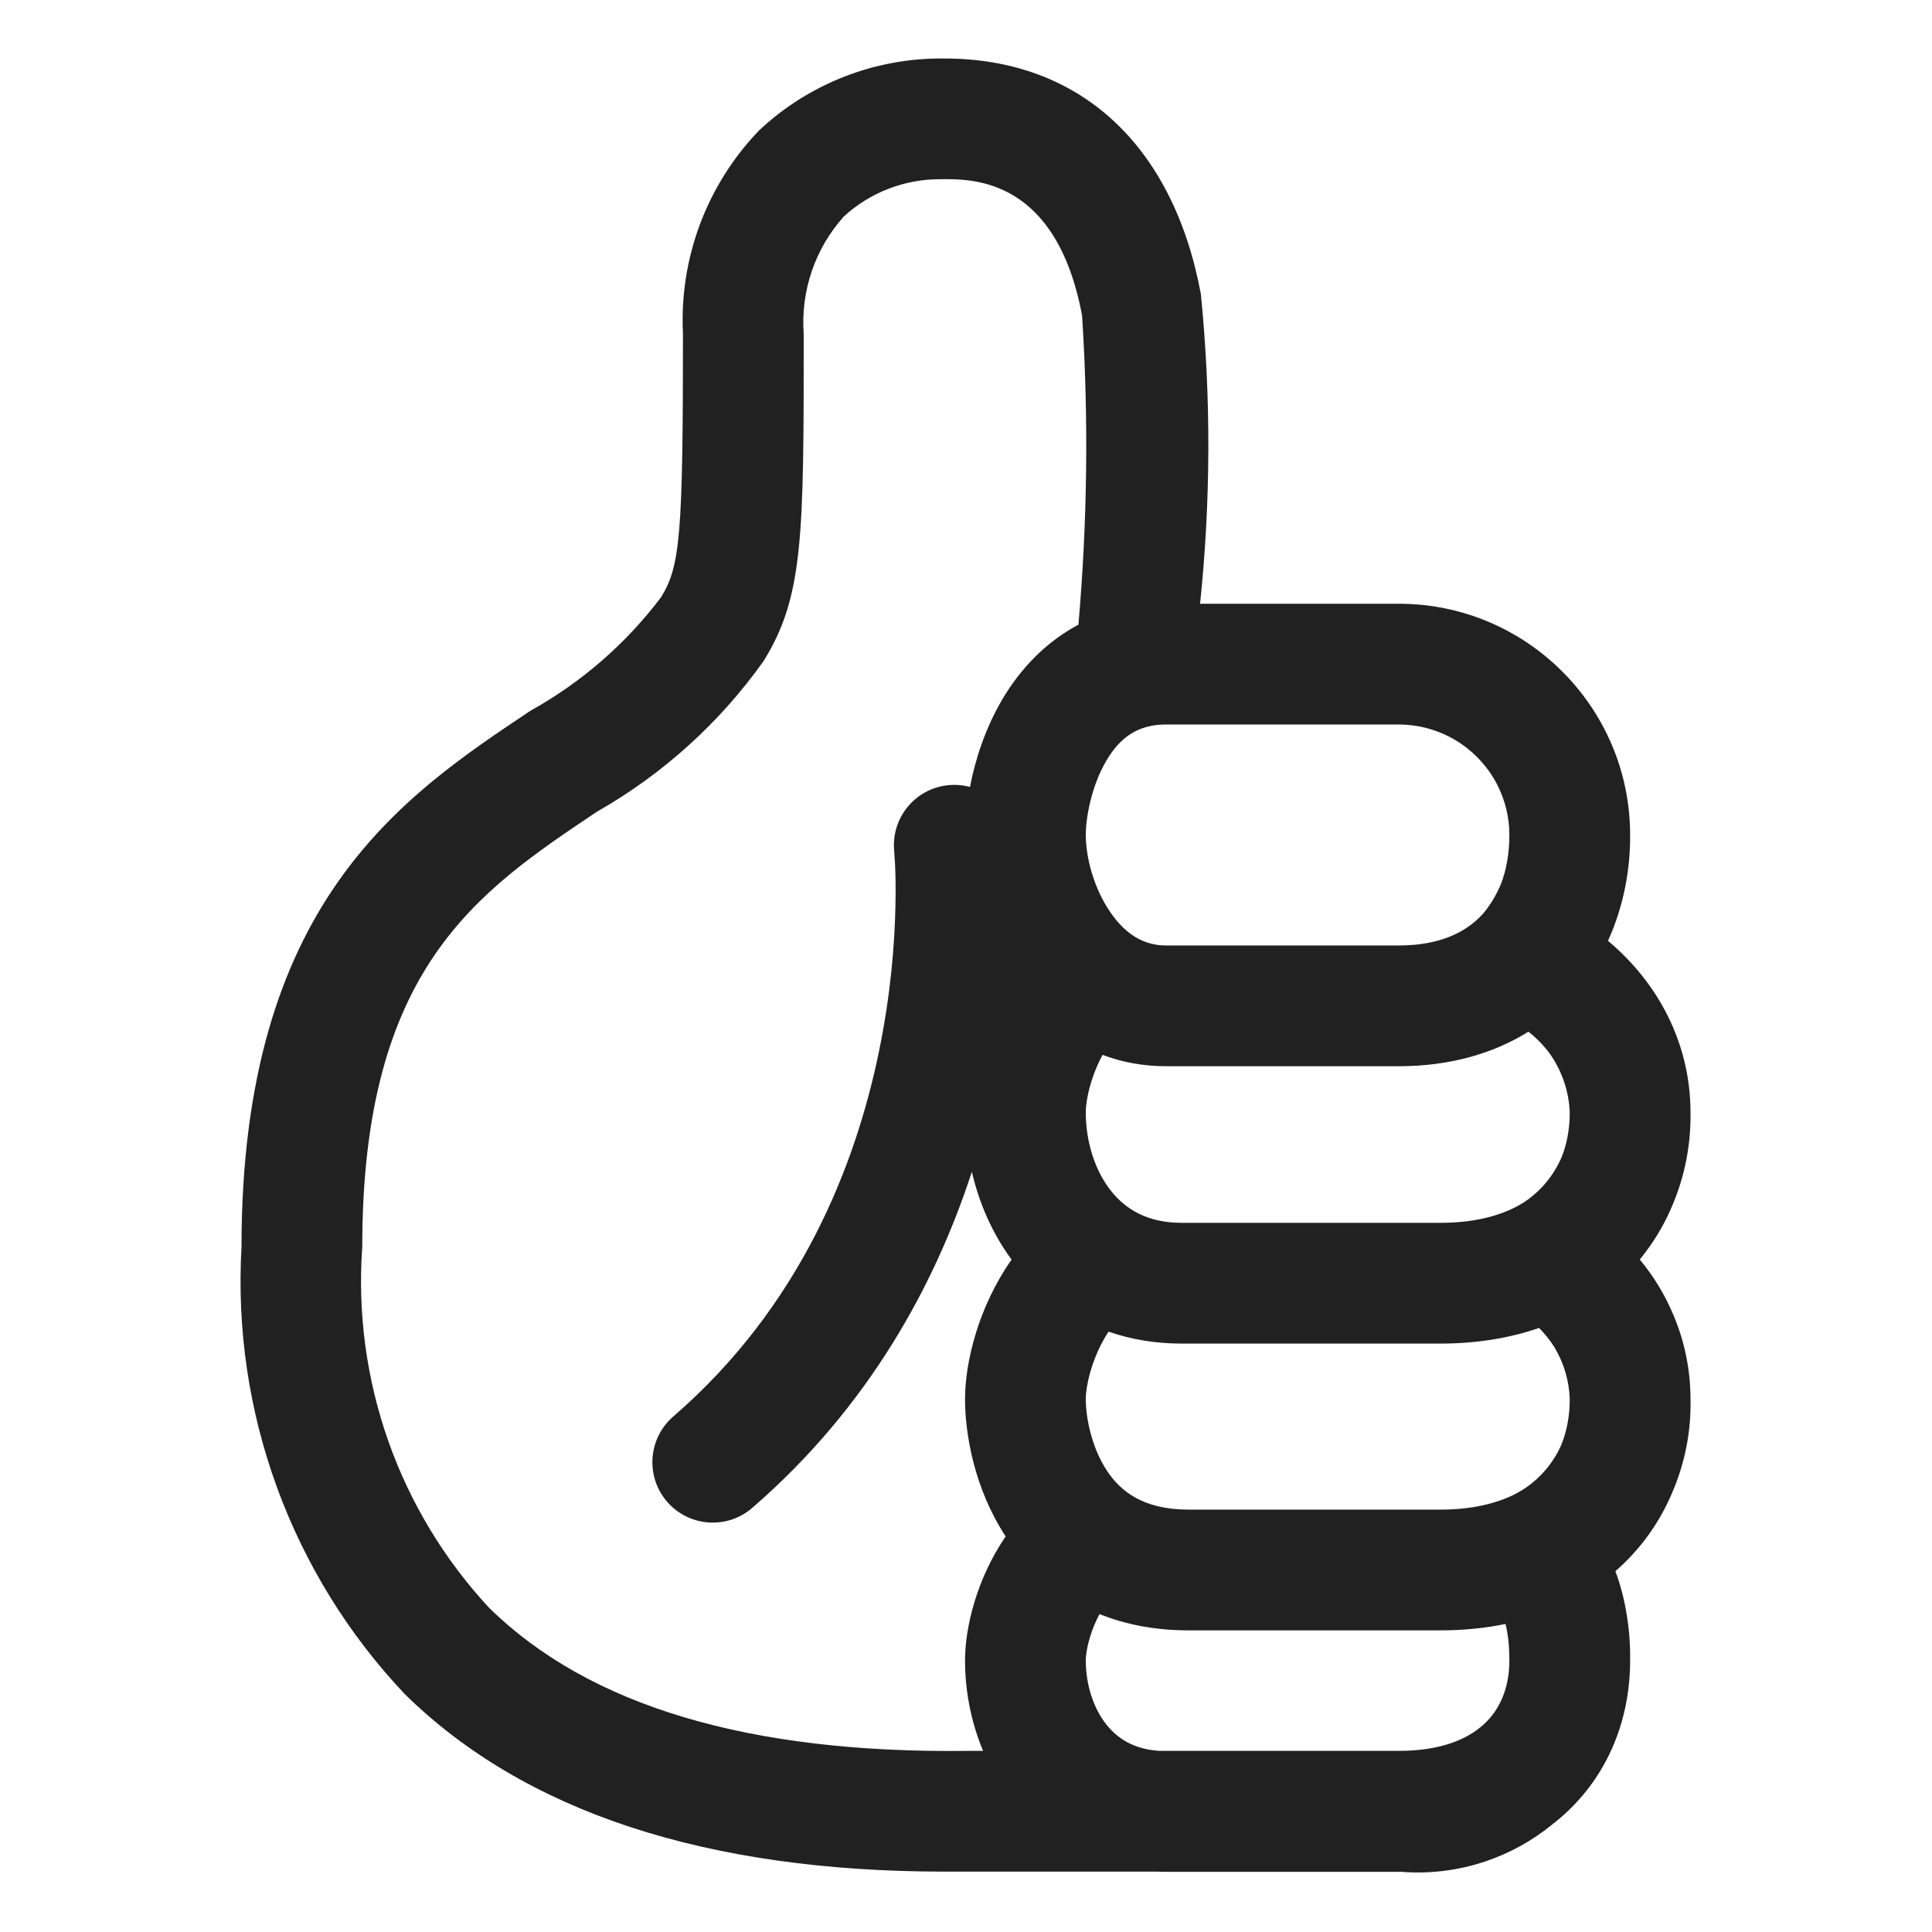
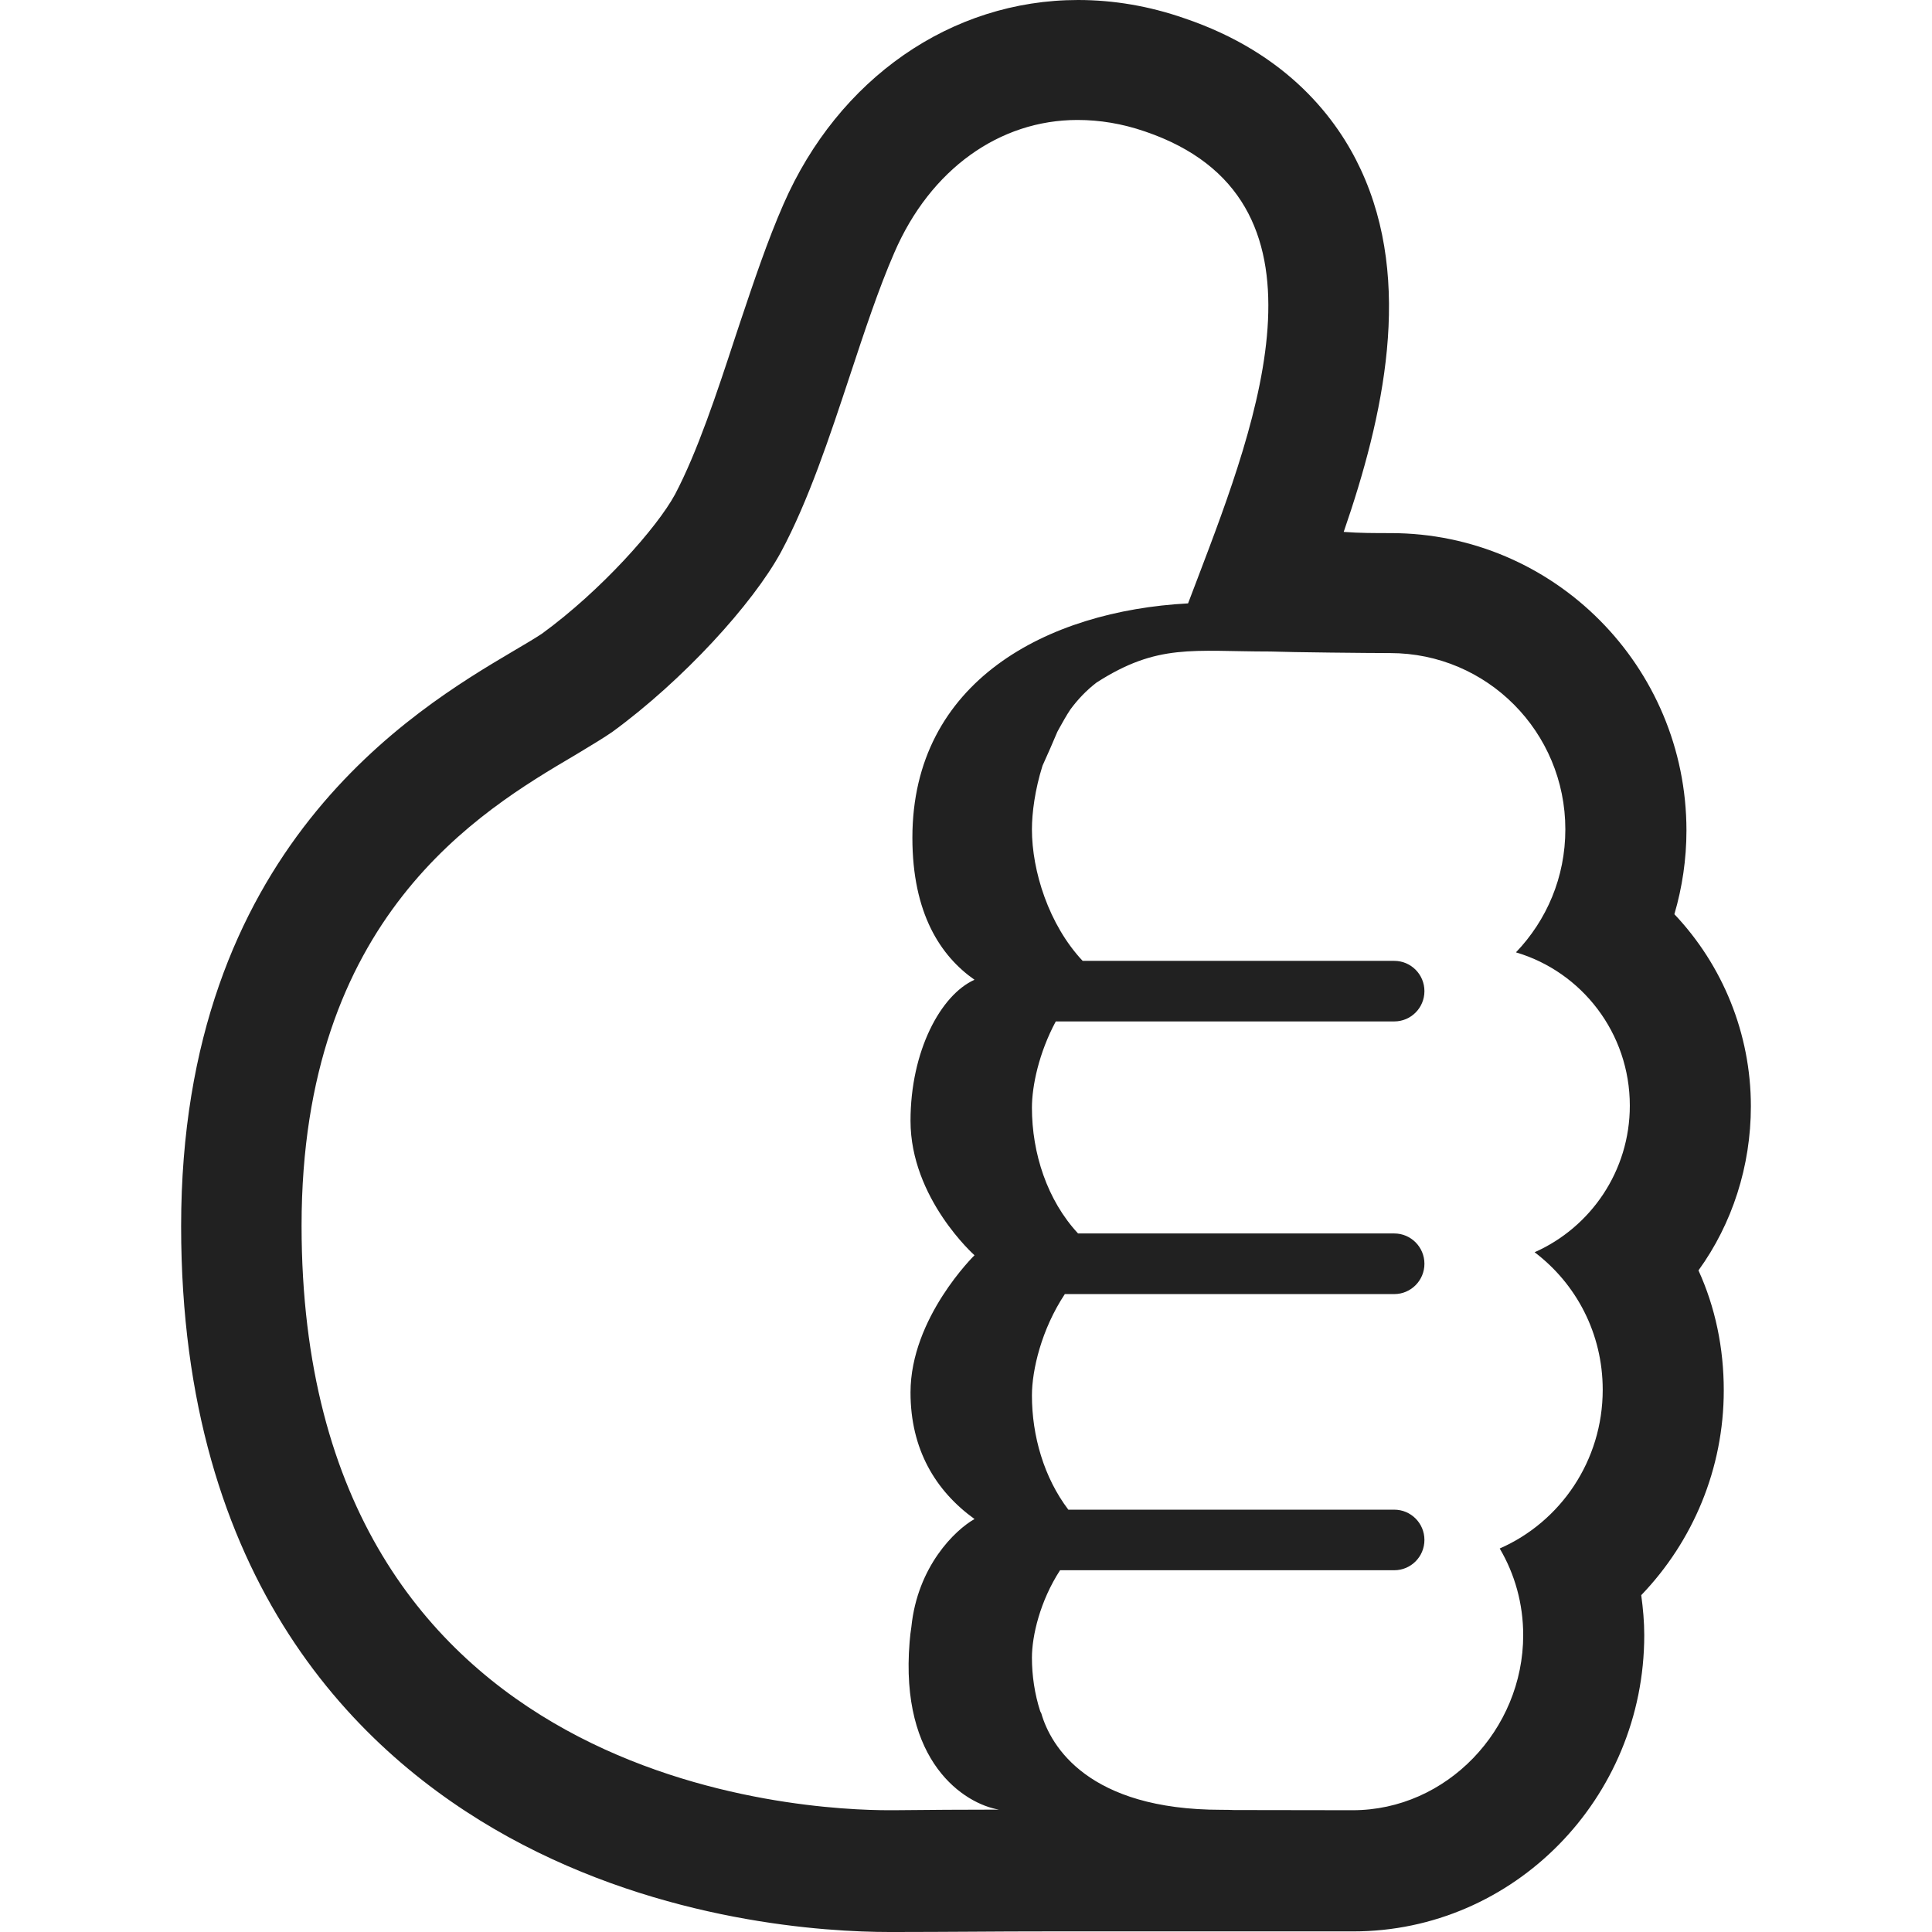
<svg xmlns="http://www.w3.org/2000/svg" viewBox="0 0 32 32" fill="none">
-   <path d="M6.7 28.055C5.77 27.07 5.051 25.906 4.587 24.634C4.122 23.361 3.923 22.007 4 20.655C4 14.964 6.653 13.195 8.785 11.773L8.786 11.772C9.63 11.303 10.367 10.663 10.949 9.892C11.268 9.379 11.312 8.849 11.312 5.53C11.281 4.912 11.377 4.293 11.594 3.713C11.812 3.133 12.145 2.604 12.575 2.158C13.405 1.38 14.505 0.954 15.643 0.969C17.874 0.969 19.428 2.388 19.89 4.869C20.06 6.575 20.055 8.295 19.877 10H23.17C25.282 10 27 11.718 27 13.83C27.002 14.115 26.976 14.399 26.921 14.678C26.86 14.991 26.765 15.295 26.633 15.583C27.455 16.27 28 17.272 28 18.424L28 18.43C28.008 18.951 27.908 19.465 27.71 19.941C27.594 20.224 27.442 20.493 27.253 20.742C27.223 20.783 27.192 20.823 27.16 20.862C27.393 21.142 27.581 21.454 27.719 21.785C27.899 22.212 28 22.68 28 23.174C28.012 23.711 27.906 24.244 27.691 24.736L27.681 24.76C27.5 25.176 27.241 25.56 26.9 25.891C26.853 25.937 26.805 25.981 26.756 26.024C26.841 26.251 26.904 26.493 26.944 26.748C26.985 26.996 27.004 27.248 27 27.5V27.502C27 28.43 26.67 29.329 25.973 29.993C25.89 30.073 25.802 30.148 25.711 30.218C25.384 30.486 25.01 30.693 24.608 30.829C24.157 30.981 23.68 31.041 23.206 31.003L23.17 31.003H19.312C19.26 31.003 19.209 31.002 19.157 31H15.649C11.7 31 8.687 30.012 6.7 28.055ZM16.031 29H16.283C16.08 28.516 15.984 27.998 15.984 27.502C15.984 26.966 16.171 26.158 16.657 25.448C16.132 24.647 15.984 23.74 15.984 23.174C15.984 22.574 16.198 21.656 16.755 20.863C16.431 20.423 16.216 19.922 16.097 19.409C15.494 21.256 14.406 23.291 12.46 24.975C12.042 25.337 11.411 25.291 11.049 24.873C10.688 24.455 10.734 23.824 11.151 23.462C13.245 21.652 14.167 19.326 14.56 17.408C14.757 16.452 14.819 15.611 14.831 15.013C14.838 14.715 14.832 14.478 14.825 14.32C14.821 14.241 14.817 14.182 14.814 14.145C14.813 14.126 14.812 14.113 14.811 14.105L14.811 14.099C14.756 13.55 15.156 13.06 15.706 13.005C15.83 12.993 15.951 13.004 16.066 13.034C16.154 12.574 16.322 12.059 16.601 11.584C16.884 11.105 17.298 10.646 17.862 10.347C18.011 8.645 18.032 6.934 17.923 5.229C17.5 2.962 16.123 2.966 15.622 2.968L15.587 2.968C14.992 2.963 14.416 3.183 13.977 3.585C13.741 3.848 13.56 4.156 13.446 4.49C13.332 4.825 13.286 5.179 13.312 5.531C13.312 8.873 13.312 9.882 12.646 10.951C11.922 11.969 10.985 12.817 9.9 13.437L9.893 13.441C7.896 14.776 6 16.042 6 20.656C5.922 21.742 6.068 22.833 6.429 23.861C6.79 24.888 7.359 25.831 8.1 26.629C9.76 28.261 12.416 29.046 16.031 29ZM23.171 29C23.86 29 24.375 28.808 24.68 28.454C24.881 28.218 25 27.898 25 27.502C25 27.251 24.975 27.054 24.936 26.898C24.596 26.968 24.235 27.004 23.856 27.004H19.688C19.126 27.004 18.635 26.905 18.212 26.734C18.18 26.793 18.151 26.854 18.125 26.917C18.017 27.175 17.984 27.4 17.984 27.502C17.984 27.914 18.116 28.307 18.335 28.576C18.519 28.801 18.788 28.975 19.206 29H23.171ZM25.492 21.995C24.998 22.166 24.448 22.254 23.856 22.254H19.571C19.132 22.254 18.727 22.184 18.361 22.056C18.275 22.187 18.202 22.329 18.143 22.477C18.023 22.777 17.984 23.041 17.984 23.174C17.984 23.465 18.073 23.965 18.334 24.359C18.557 24.696 18.928 25.004 19.688 25.004H23.856C24.377 25.004 24.776 24.904 25.077 24.756C25.354 24.617 25.588 24.403 25.751 24.138C25.788 24.08 25.82 24.019 25.849 23.957C25.946 23.73 26 23.468 26 23.174C25.99 22.871 25.903 22.576 25.747 22.316L25.736 22.298C25.667 22.191 25.585 22.09 25.492 21.995ZM25.794 19.313C25.82 19.266 25.844 19.217 25.865 19.168C25.952 18.95 26 18.701 26 18.424C25.986 18.078 25.873 17.744 25.675 17.46C25.577 17.325 25.456 17.199 25.316 17.088C24.717 17.461 23.988 17.66 23.17 17.66H19.312C18.927 17.66 18.577 17.591 18.262 17.472C18.224 17.541 18.19 17.613 18.159 17.686C18.027 18.001 17.984 18.283 17.984 18.424C17.984 18.92 18.14 19.397 18.405 19.729C18.649 20.034 19.012 20.254 19.571 20.254H23.856C24.477 20.254 24.924 20.113 25.238 19.916C25.47 19.764 25.661 19.557 25.794 19.313ZM19.309 12C18.836 12.001 18.545 12.225 18.324 12.6C18.078 13.018 17.984 13.543 17.984 13.83C17.984 14.207 18.12 14.716 18.389 15.107C18.642 15.477 18.946 15.66 19.312 15.66H23.17C23.86 15.66 24.288 15.432 24.549 15.15L24.56 15.139C24.689 14.985 24.791 14.813 24.865 14.63C24.951 14.402 25 14.134 25 13.83C25 13.538 24.93 13.253 24.799 12.997C24.624 12.658 24.347 12.38 24.008 12.204C23.752 12.072 23.464 12 23.17 12H19.312L19.309 12Z" fill="#212121" />
+   <path d="M12.977 3.382C13.885 1.304 15.751 0 17.856 0C18.444 0 19.033 0.1 19.612 0.301C21.338 0.883 22.156 1.987 22.535 2.8C23.413 4.676 22.914 6.904 22.256 8.81C22.515 8.83 22.774 8.83 23.034 8.83C25.738 8.83 27.933 11.038 27.933 13.757C27.933 14.229 27.863 14.7 27.733 15.142C28.531 15.985 29 17.119 29 18.323C29 19.316 28.691 20.27 28.132 21.042C28.411 21.654 28.551 22.327 28.551 23.029C28.551 24.324 28.042 25.528 27.184 26.421C27.214 26.642 27.234 26.862 27.234 27.083C27.234 29.792 25.069 31.99 22.415 31.99H17.347C16.928 31.99 16.509 31.992 16.09 31.995C15.671 31.997 15.252 32 14.833 32H14.733C13.695 32 11.002 31.849 8.418 30.425C5.943 29.06 3 26.2 3 20.31C3 14.058 6.851 11.76 8.497 10.787C8.687 10.677 8.886 10.556 8.976 10.496C9.954 9.784 10.882 8.74 11.181 8.188C11.55 7.486 11.87 6.522 12.179 5.579L12.262 5.329C12.485 4.665 12.711 3.988 12.977 3.382ZM18.963 2.177C18.584 2.047 18.215 1.987 17.846 1.987C16.559 1.987 15.411 2.8 14.813 4.184C14.551 4.785 14.318 5.492 14.078 6.218C13.741 7.236 13.392 8.292 12.937 9.141C12.468 10.004 11.311 11.269 10.143 12.122C10.002 12.22 9.813 12.333 9.598 12.463L9.515 12.513C7.949 13.436 4.995 15.192 4.995 20.3C4.995 29.662 13.426 29.983 14.723 29.983H14.803C15.386 29.976 15.964 29.974 16.544 29.973C15.972 29.874 14.902 29.188 15.066 27.196C15.073 27.105 15.083 27.023 15.095 26.948C15.197 25.943 15.817 25.343 16.141 25.16C15.489 24.689 15.081 23.999 15.081 23.064C15.081 21.826 16.141 20.791 16.141 20.791C16.141 20.791 15.081 19.85 15.081 18.564C15.081 17.41 15.58 16.479 16.141 16.228C15.58 15.836 15.112 15.131 15.112 13.876C15.112 11.282 17.344 10.118 19.678 9.994C19.729 9.858 19.782 9.719 19.837 9.577C20.84 6.942 22.232 3.288 18.963 2.177ZM21.037 10.791C19.754 10.791 19.18 10.653 18.164 11.304C17.996 11.432 17.852 11.584 17.729 11.751C17.66 11.854 17.602 11.96 17.544 12.064C17.534 12.083 17.523 12.102 17.513 12.121C17.438 12.3 17.355 12.489 17.267 12.683C17.142 13.08 17.092 13.464 17.092 13.737C17.092 14.426 17.37 15.316 17.932 15.915H23.094C23.369 15.915 23.593 16.139 23.593 16.416C23.593 16.694 23.369 16.918 23.094 16.918H17.487C17.207 17.439 17.092 17.988 17.092 18.347C17.092 19.101 17.344 19.879 17.856 20.43H23.094C23.369 20.43 23.593 20.655 23.593 20.932C23.593 21.209 23.369 21.434 23.094 21.434H17.637C17.248 22.021 17.092 22.696 17.092 23.113C17.092 23.783 17.291 24.473 17.695 25.005H23.094C23.369 25.005 23.593 25.229 23.593 25.506C23.593 25.784 23.369 26.008 23.094 26.008H17.558C17.226 26.519 17.092 27.096 17.092 27.456C17.092 27.754 17.137 28.057 17.229 28.343L17.247 28.378C17.404 28.924 18.024 29.976 20.228 29.976C20.305 29.976 20.375 29.977 20.439 29.98C21.095 29.982 21.751 29.983 22.405 29.983C23.962 29.983 25.229 28.648 25.229 27.083C25.229 26.561 25.089 26.07 24.84 25.648C25.847 25.207 26.546 24.193 26.546 23.019C26.546 22.086 26.107 21.263 25.418 20.741C26.346 20.33 26.995 19.397 26.995 18.313C26.995 17.109 26.197 16.095 25.109 15.774C25.618 15.242 25.927 14.53 25.927 13.737C25.927 12.122 24.63 10.817 23.024 10.817C22.684 10.817 21.387 10.804 21.037 10.791Z" fill="#212121" />
</svg>
